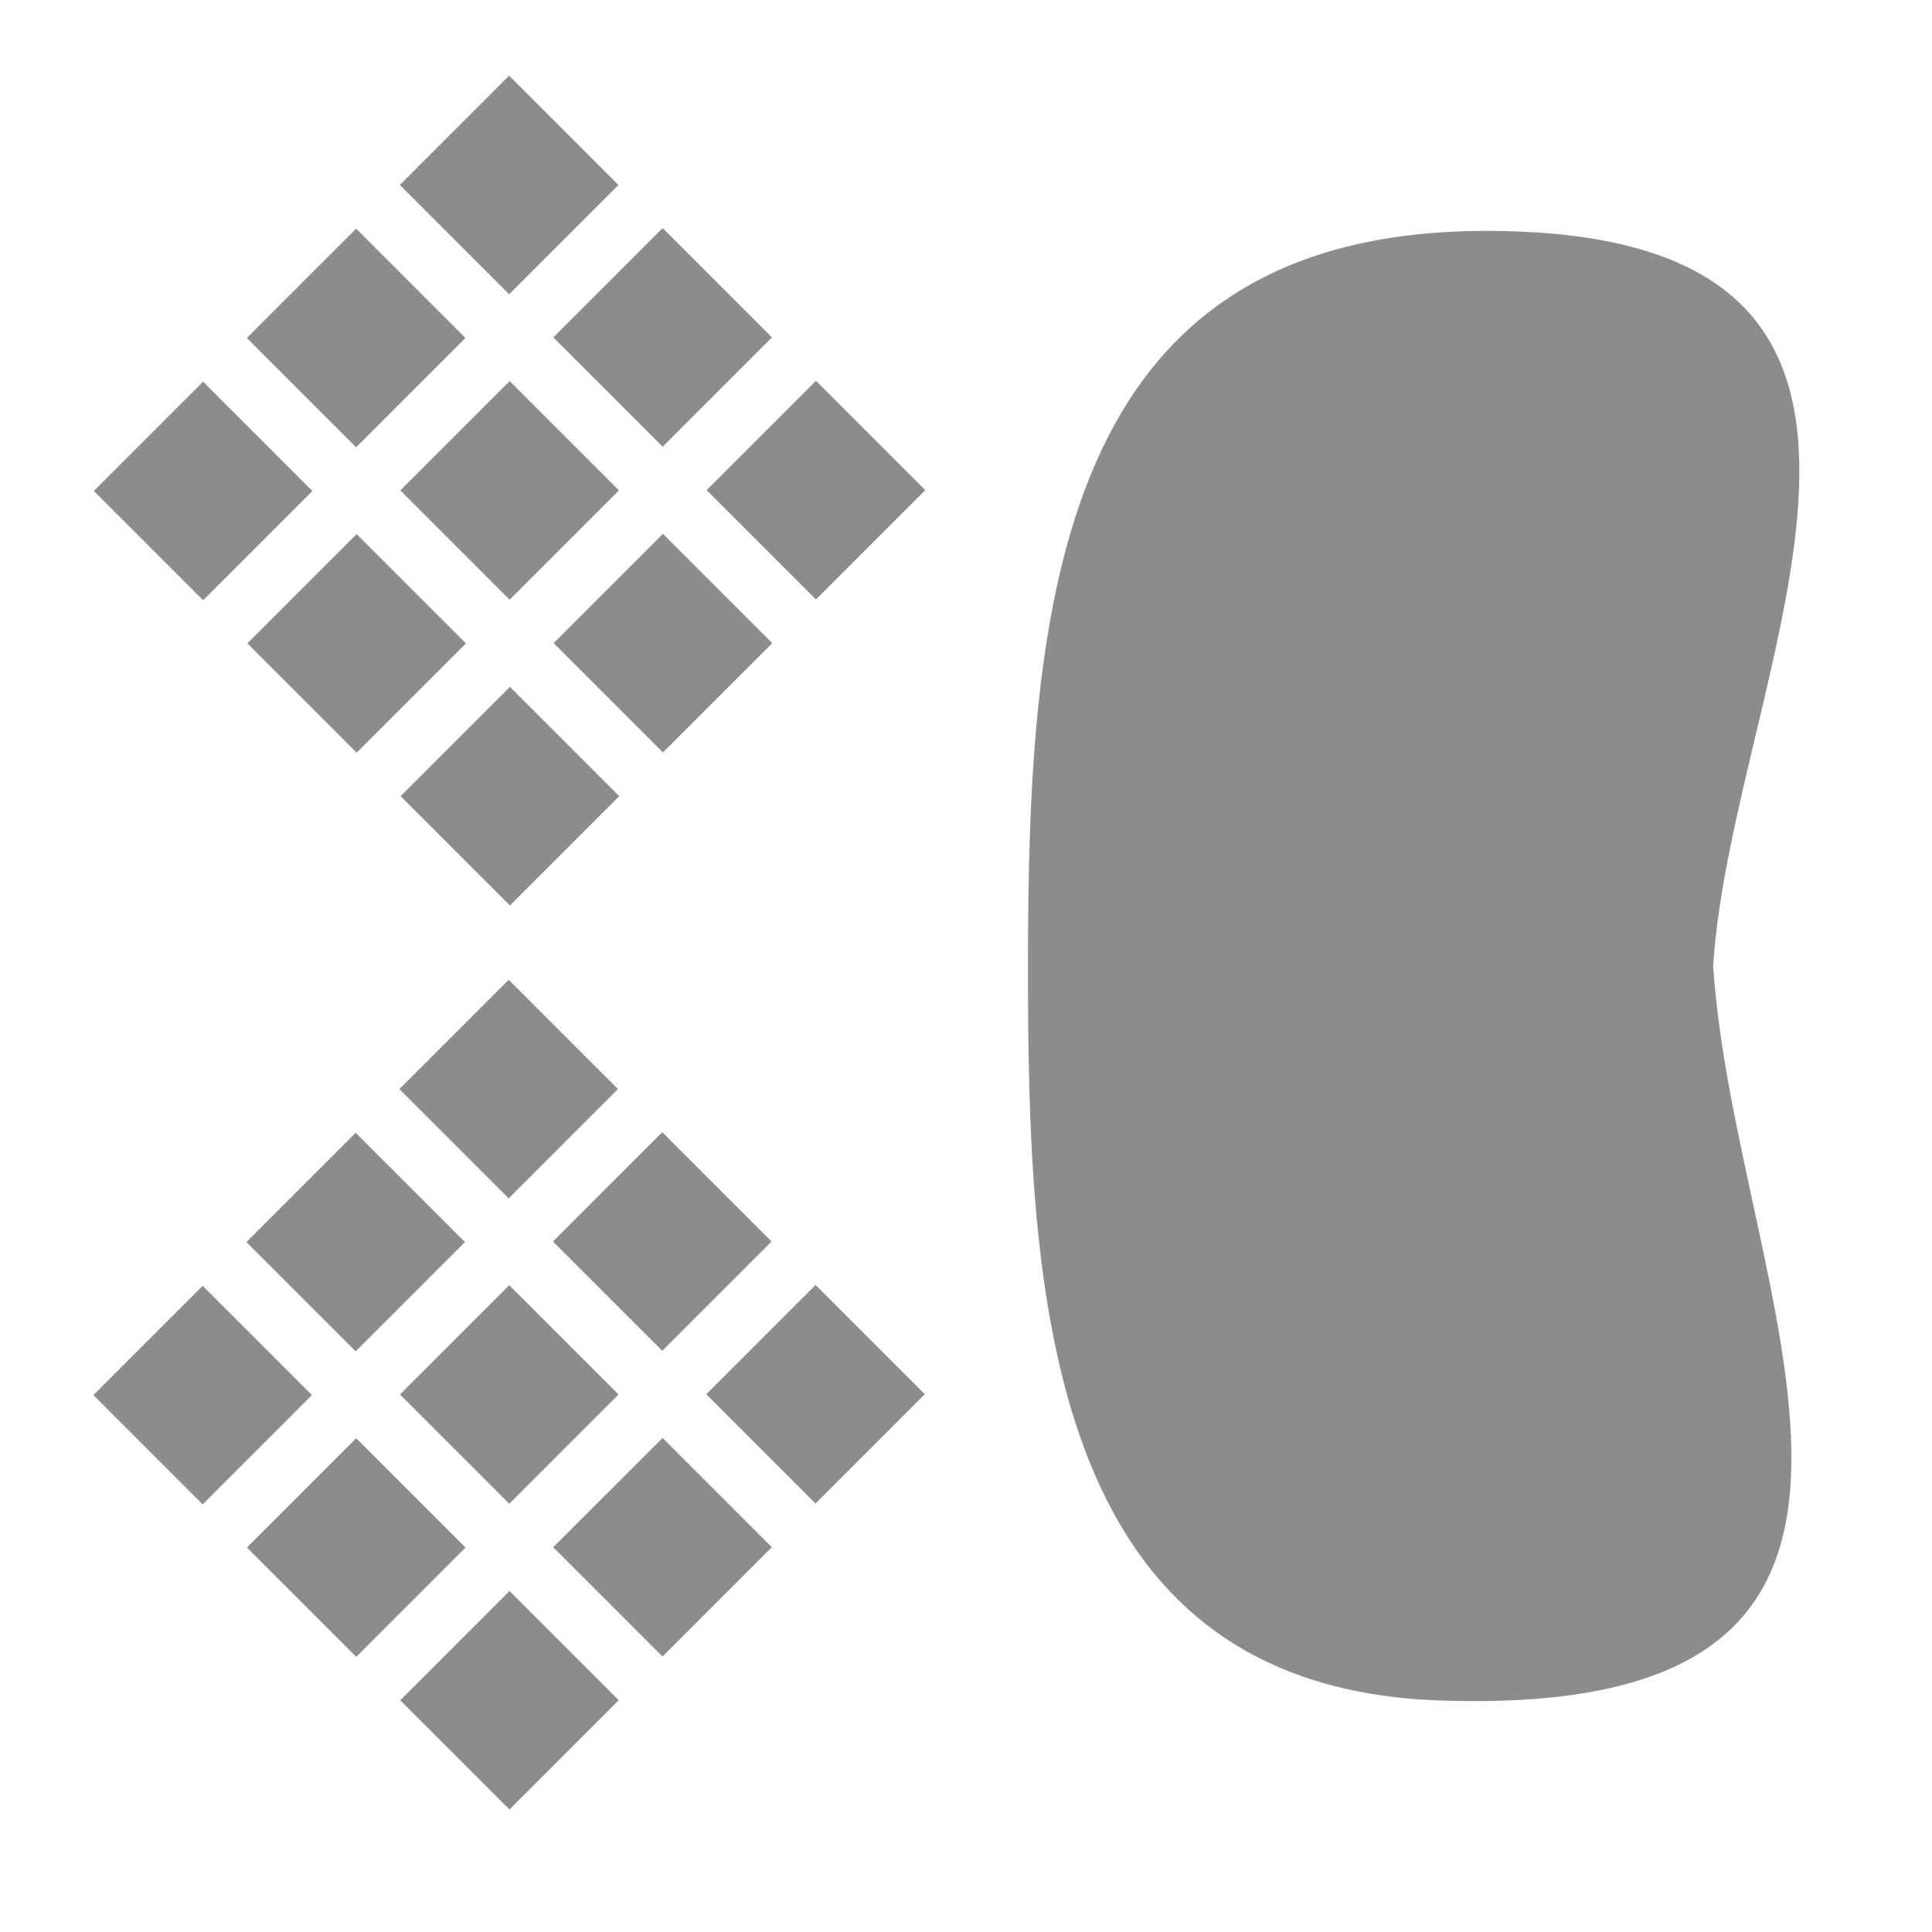
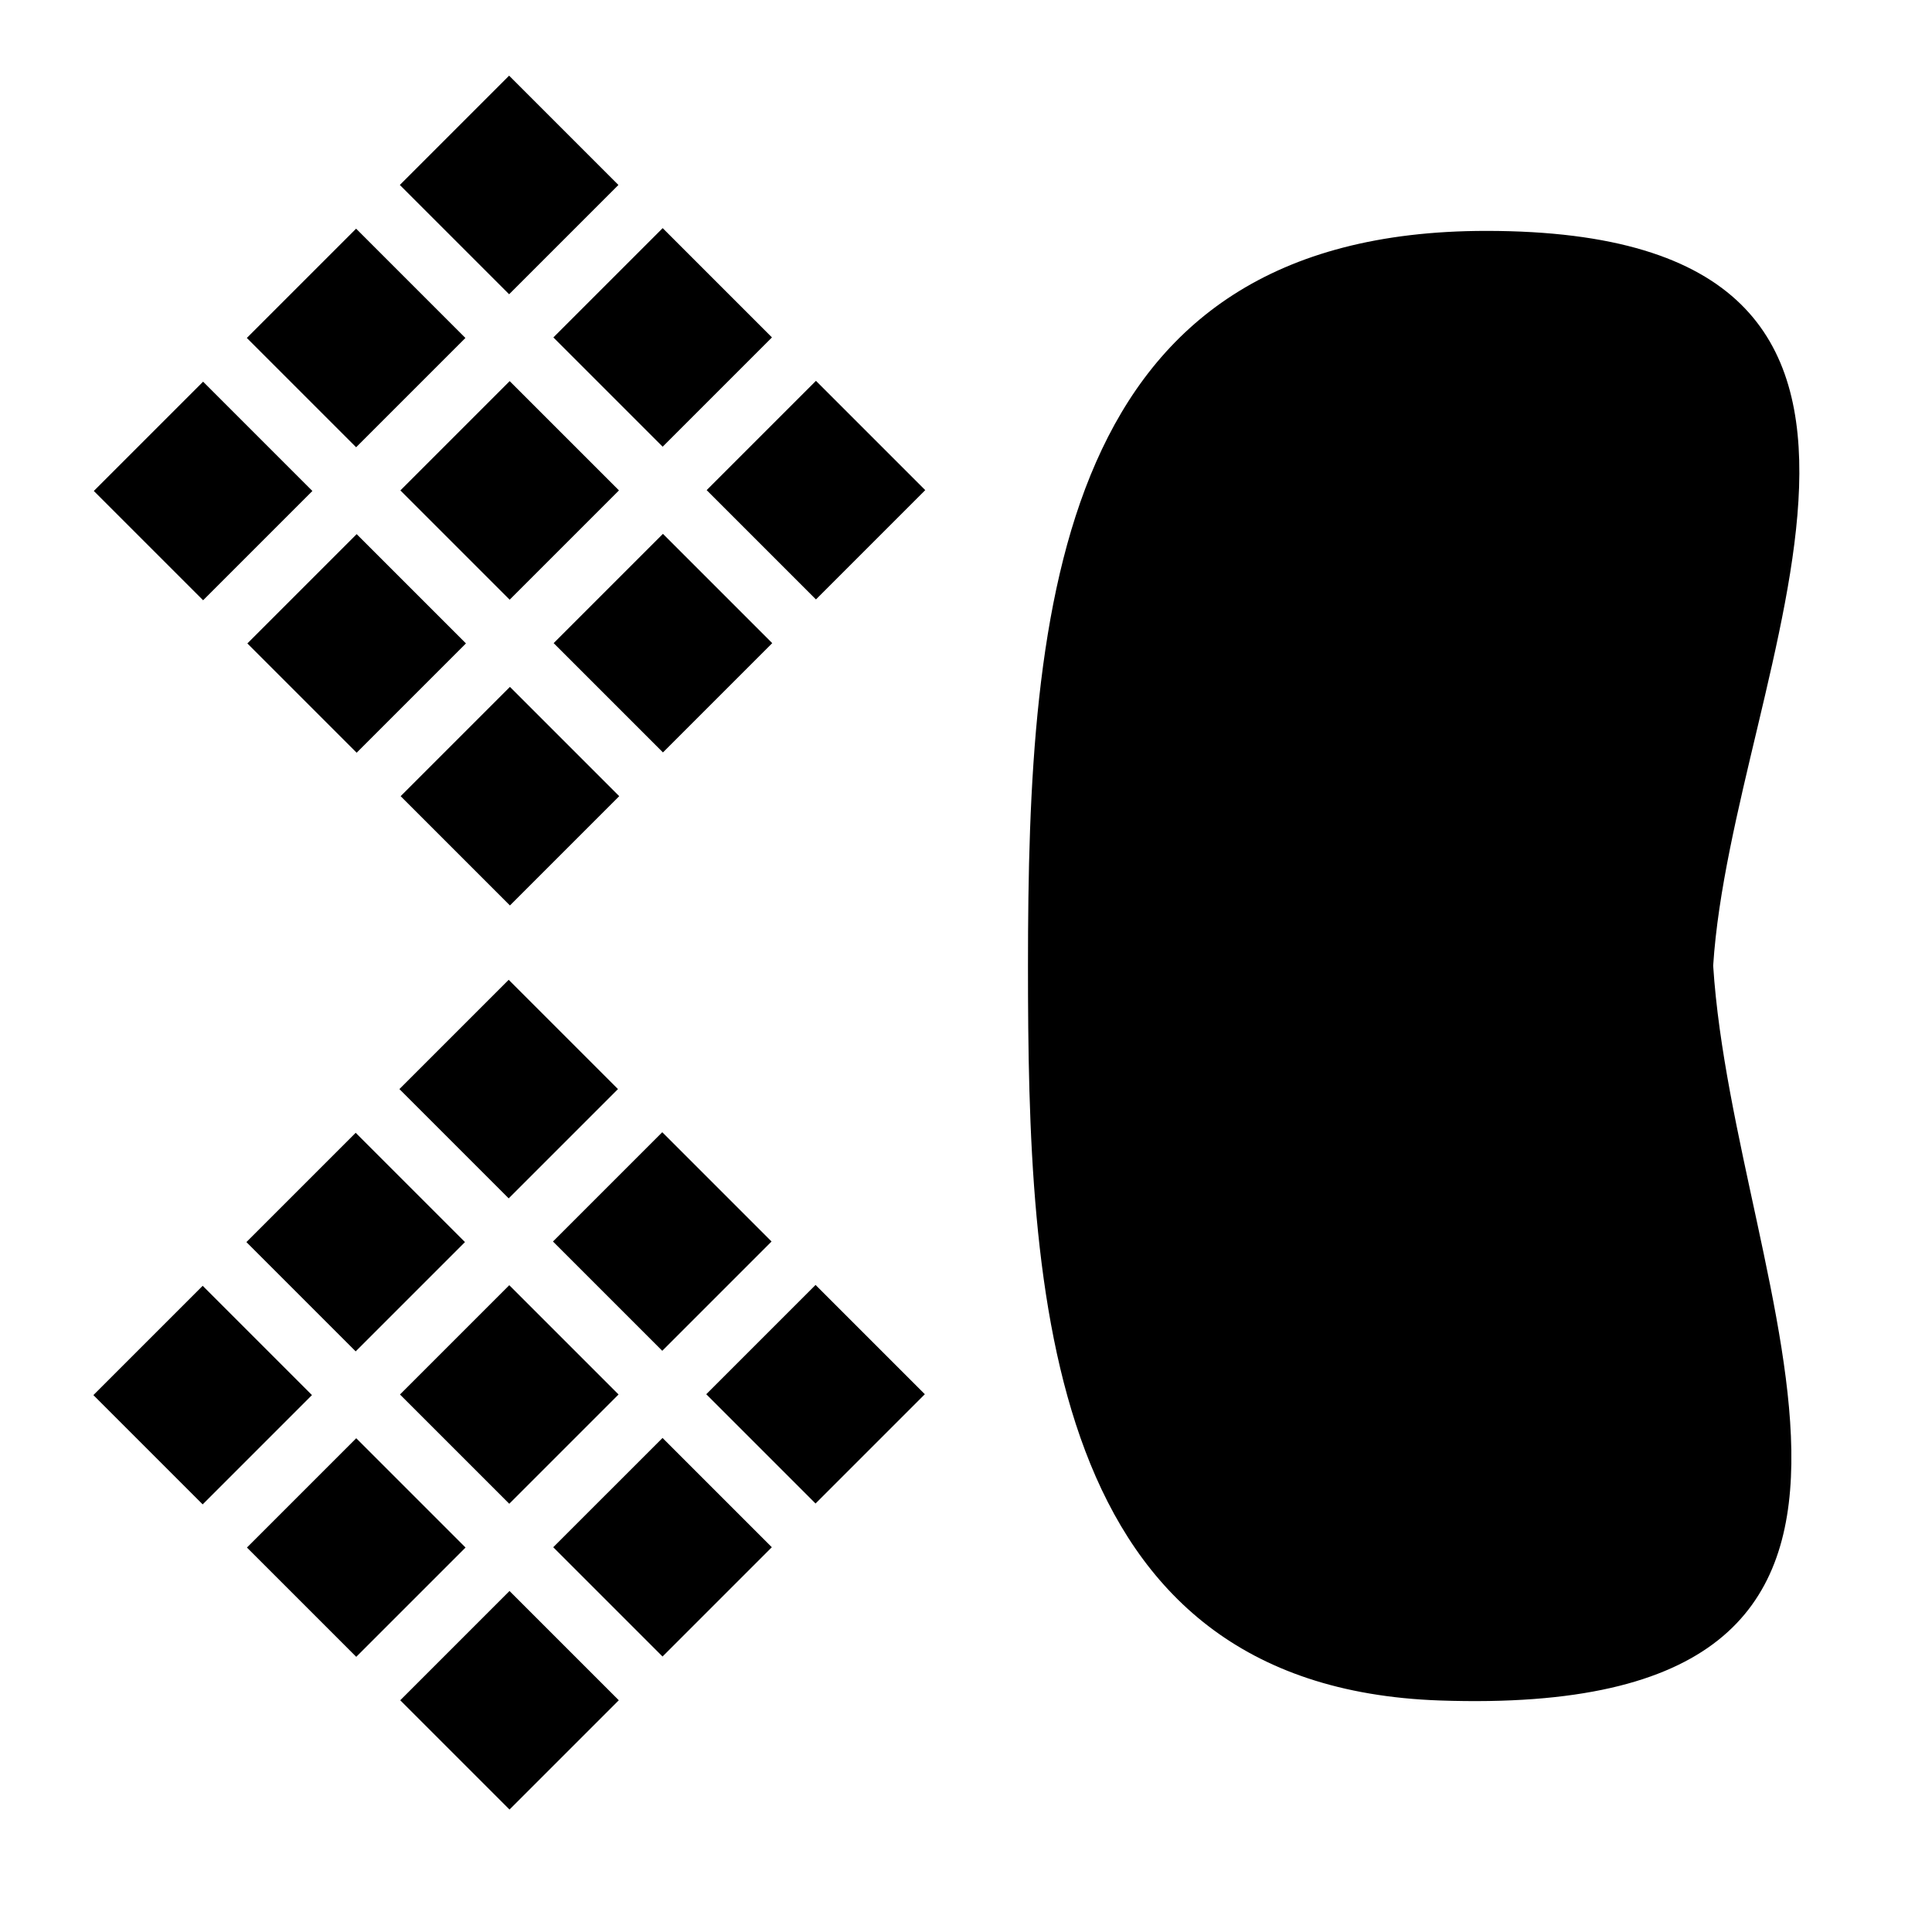
<svg xmlns="http://www.w3.org/2000/svg" version="1.1" id="Layer_1" x="0px" y="0px" width="500px" height="500px" viewBox="0 0 500 500" enable-background="new 0 0 500 500" xml:space="preserve">
-   <rect x="32.565" y="107.062" transform="matrix(0.7071 -0.7071 0.7071 0.7071 -74.4511 74.3862)" fill="#8C8C8C" width="40" height="40" />
-   <rect x="72.164" y="67.464" transform="matrix(0.7071 -0.7071 0.7071 0.7071 -34.8528 90.788)" fill="#8C8C8C" width="39.999" height="40.001" />
-   <rect x="111.761" y="27.866" transform="matrix(0.7071 -0.7071 0.7071 0.7071 4.746 107.1909)" fill="#8C8C8C" width="39.999" height="40.001" />
-   <rect x="72.305" y="146.519" transform="matrix(0.7071 -0.7071 0.7071 0.7071 -90.7112 114.0419)" fill="#8C8C8C" width="40.001" height="40.001" />
-   <rect x="111.903" y="106.922" transform="matrix(0.7071 -0.7071 0.7071 0.7071 -51.1134 130.441)" fill="#8C8C8C" width="40.001" height="39.999" />
-   <rect x="151.501" y="67.323" transform="matrix(0.7071 -0.7071 0.7071 0.7071 -11.5154 146.8459)" fill="#8C8C8C" width="40" height="40" />
-   <rect x="111.974" y="186.046" transform="matrix(0.7071 -0.7071 0.7071 0.7071 -107.0435 153.6732)" fill="#8C8C8C" width="39.999" height="40.001" />
-   <rect x="151.572" y="146.448" transform="matrix(0.7071 -0.7071 0.7071 0.7071 -67.4445 170.067)" fill="#8C8C8C" width="39.999" height="40.001" />
-   <rect x="191.17" y="106.85" transform="matrix(0.7071 -0.7071 0.7071 0.7071 -27.8474 186.4691)" fill="#8C8C8C" width="40.001" height="40.001" />
-   <rect x="32.458" y="341.045" transform="matrix(0.7071 -0.7071 0.7071 0.7071 -239.9365 142.8461)" fill="#8C8C8C" width="40.001" height="40.001" />
-   <rect x="72.056" y="301.447" transform="matrix(0.7071 -0.7071 0.7071 0.7071 -200.3379 159.248)" fill="#8C8C8C" width="39.999" height="40.001" />
-   <rect x="111.654" y="261.849" transform="matrix(0.7071 -0.7071 0.7071 0.7071 -160.7393 175.6498)" fill="#8C8C8C" width="39.999" height="40.001" />
-   <rect x="72.197" y="380.502" transform="matrix(0.7071 -0.7071 0.7071 0.7071 -256.1935 182.498)" fill="#8C8C8C" width="40.001" height="40.001" />
-   <rect x="111.796" y="340.905" transform="matrix(0.7071 -0.7071 0.7071 0.7071 -216.5901 198.8882)" fill="#8C8C8C" width="40" height="39.998" />
-   <rect x="151.394" y="301.307" transform="matrix(0.7071 -0.7071 0.7071 0.7071 -176.9962 215.2961)" fill="#8C8C8C" width="39.999" height="39.999" />
-   <rect x="111.867" y="420.029" transform="matrix(0.7071 -0.7071 0.7071 0.7071 -272.525 222.1251)" fill="#8C8C8C" width="39.998" height="40" />
-   <rect x="151.465" y="380.43" transform="matrix(0.7071 -0.7071 0.7071 0.7071 -232.9237 238.5201)" fill="#8C8C8C" width="39.999" height="40.001" />
-   <rect x="191.062" y="340.833" transform="matrix(0.7071 -0.7071 0.7071 0.7071 -193.3268 254.9223)" fill="#8C8C8C" width="40.001" height="40.001" />
-   <path fill="#8C8C8B" d="M443.368,249.918c4.93-76.658,73.936-190.163-58.732-190.163c-111.139,0-118.596,96.192-118.596,190.163  c0,84.969,4.043,186.586,106.525,190.163C515.438,445.067,448.847,335.106,443.368,249.918z" />
+   <rect x="32.565" y="107.062" transform="matrix(0.7071 -0.7071 0.7071 0.7071 -74.4511 74.3862)" fill="#000000" width="40" height="40" />
+   <rect x="72.164" y="67.464" transform="matrix(0.7071 -0.7071 0.7071 0.7071 -34.8528 90.788)" fill="#000000" width="39.999" height="40.001" />
+   <rect x="111.761" y="27.866" transform="matrix(0.7071 -0.7071 0.7071 0.7071 4.746 107.1909)" fill="#000000" width="39.999" height="40.001" />
+   <rect x="72.305" y="146.519" transform="matrix(0.7071 -0.7071 0.7071 0.7071 -90.7112 114.0419)" fill="#000000" width="40.001" height="40.001" />
+   <rect x="111.903" y="106.922" transform="matrix(0.7071 -0.7071 0.7071 0.7071 -51.1134 130.441)" fill="#000000" width="40.001" height="39.999" />
+   <rect x="151.501" y="67.323" transform="matrix(0.7071 -0.7071 0.7071 0.7071 -11.5154 146.8459)" fill="#000000" width="40" height="40" />
+   <rect x="111.974" y="186.046" transform="matrix(0.7071 -0.7071 0.7071 0.7071 -107.0435 153.6732)" fill="#000000" width="39.999" height="40.001" />
+   <rect x="151.572" y="146.448" transform="matrix(0.7071 -0.7071 0.7071 0.7071 -67.4445 170.067)" fill="#000000" width="39.999" height="40.001" />
+   <rect x="191.17" y="106.85" transform="matrix(0.7071 -0.7071 0.7071 0.7071 -27.8474 186.4691)" fill="#000000" width="40.001" height="40.001" />
+   <rect x="32.458" y="341.045" transform="matrix(0.7071 -0.7071 0.7071 0.7071 -239.9365 142.8461)" fill="#000000" width="40.001" height="40.001" />
+   <rect x="72.056" y="301.447" transform="matrix(0.7071 -0.7071 0.7071 0.7071 -200.3379 159.248)" fill="#000000" width="39.999" height="40.001" />
+   <rect x="111.654" y="261.849" transform="matrix(0.7071 -0.7071 0.7071 0.7071 -160.7393 175.6498)" fill="#000000" width="39.999" height="40.001" />
+   <rect x="72.197" y="380.502" transform="matrix(0.7071 -0.7071 0.7071 0.7071 -256.1935 182.498)" fill="#000000" width="40.001" height="40.001" />
+   <rect x="111.796" y="340.905" transform="matrix(0.7071 -0.7071 0.7071 0.7071 -216.5901 198.8882)" fill="#000000" width="40" height="39.998" />
+   <rect x="151.394" y="301.307" transform="matrix(0.7071 -0.7071 0.7071 0.7071 -176.9962 215.2961)" fill="#000000" width="39.999" height="39.999" />
+   <rect x="111.867" y="420.029" transform="matrix(0.7071 -0.7071 0.7071 0.7071 -272.525 222.1251)" fill="#000000" width="39.998" height="40" />
+   <rect x="151.465" y="380.43" transform="matrix(0.7071 -0.7071 0.7071 0.7071 -232.9237 238.5201)" fill="#000000" width="39.999" height="40.001" />
+   <rect x="191.062" y="340.833" transform="matrix(0.7071 -0.7071 0.7071 0.7071 -193.3268 254.9223)" fill="#000000" width="40.001" height="40.001" />
+   <path fill="#000000" d="M443.368,249.918c4.93-76.658,73.936-190.163-58.732-190.163c-111.139,0-118.596,96.192-118.596,190.163  c0,84.969,4.043,186.586,106.525,190.163C515.438,445.067,448.847,335.106,443.368,249.918z" />
</svg>
